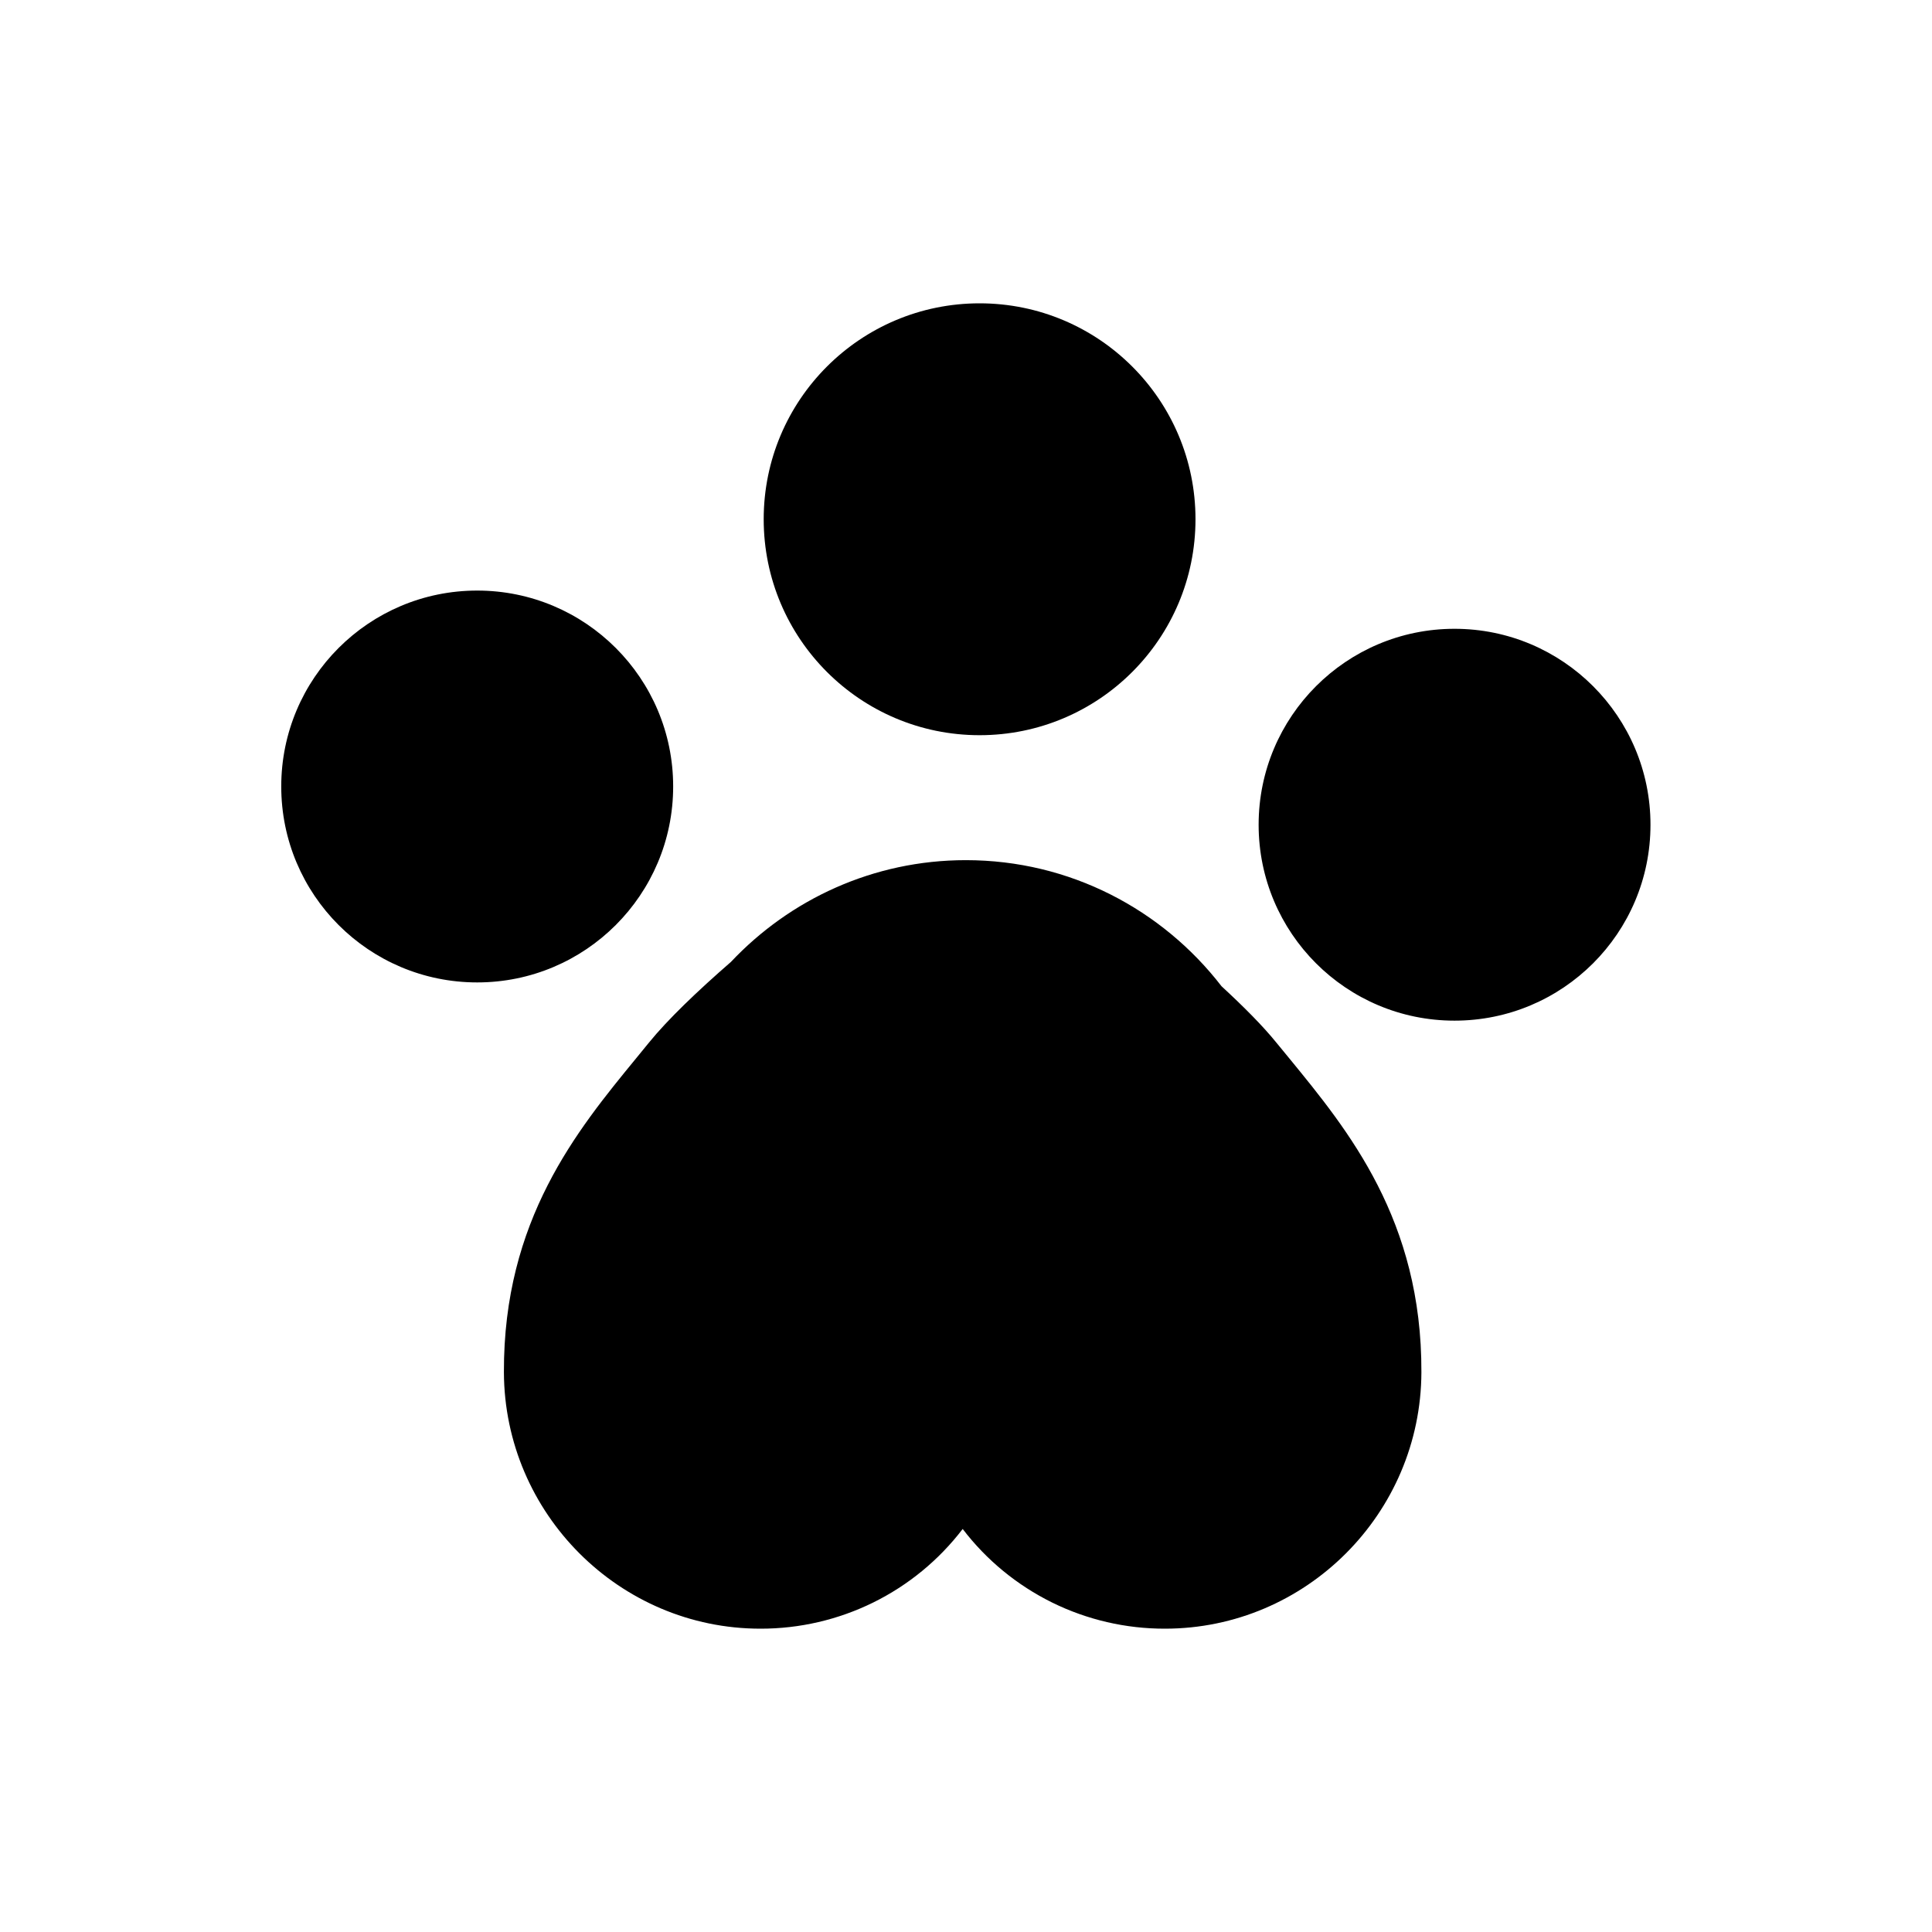
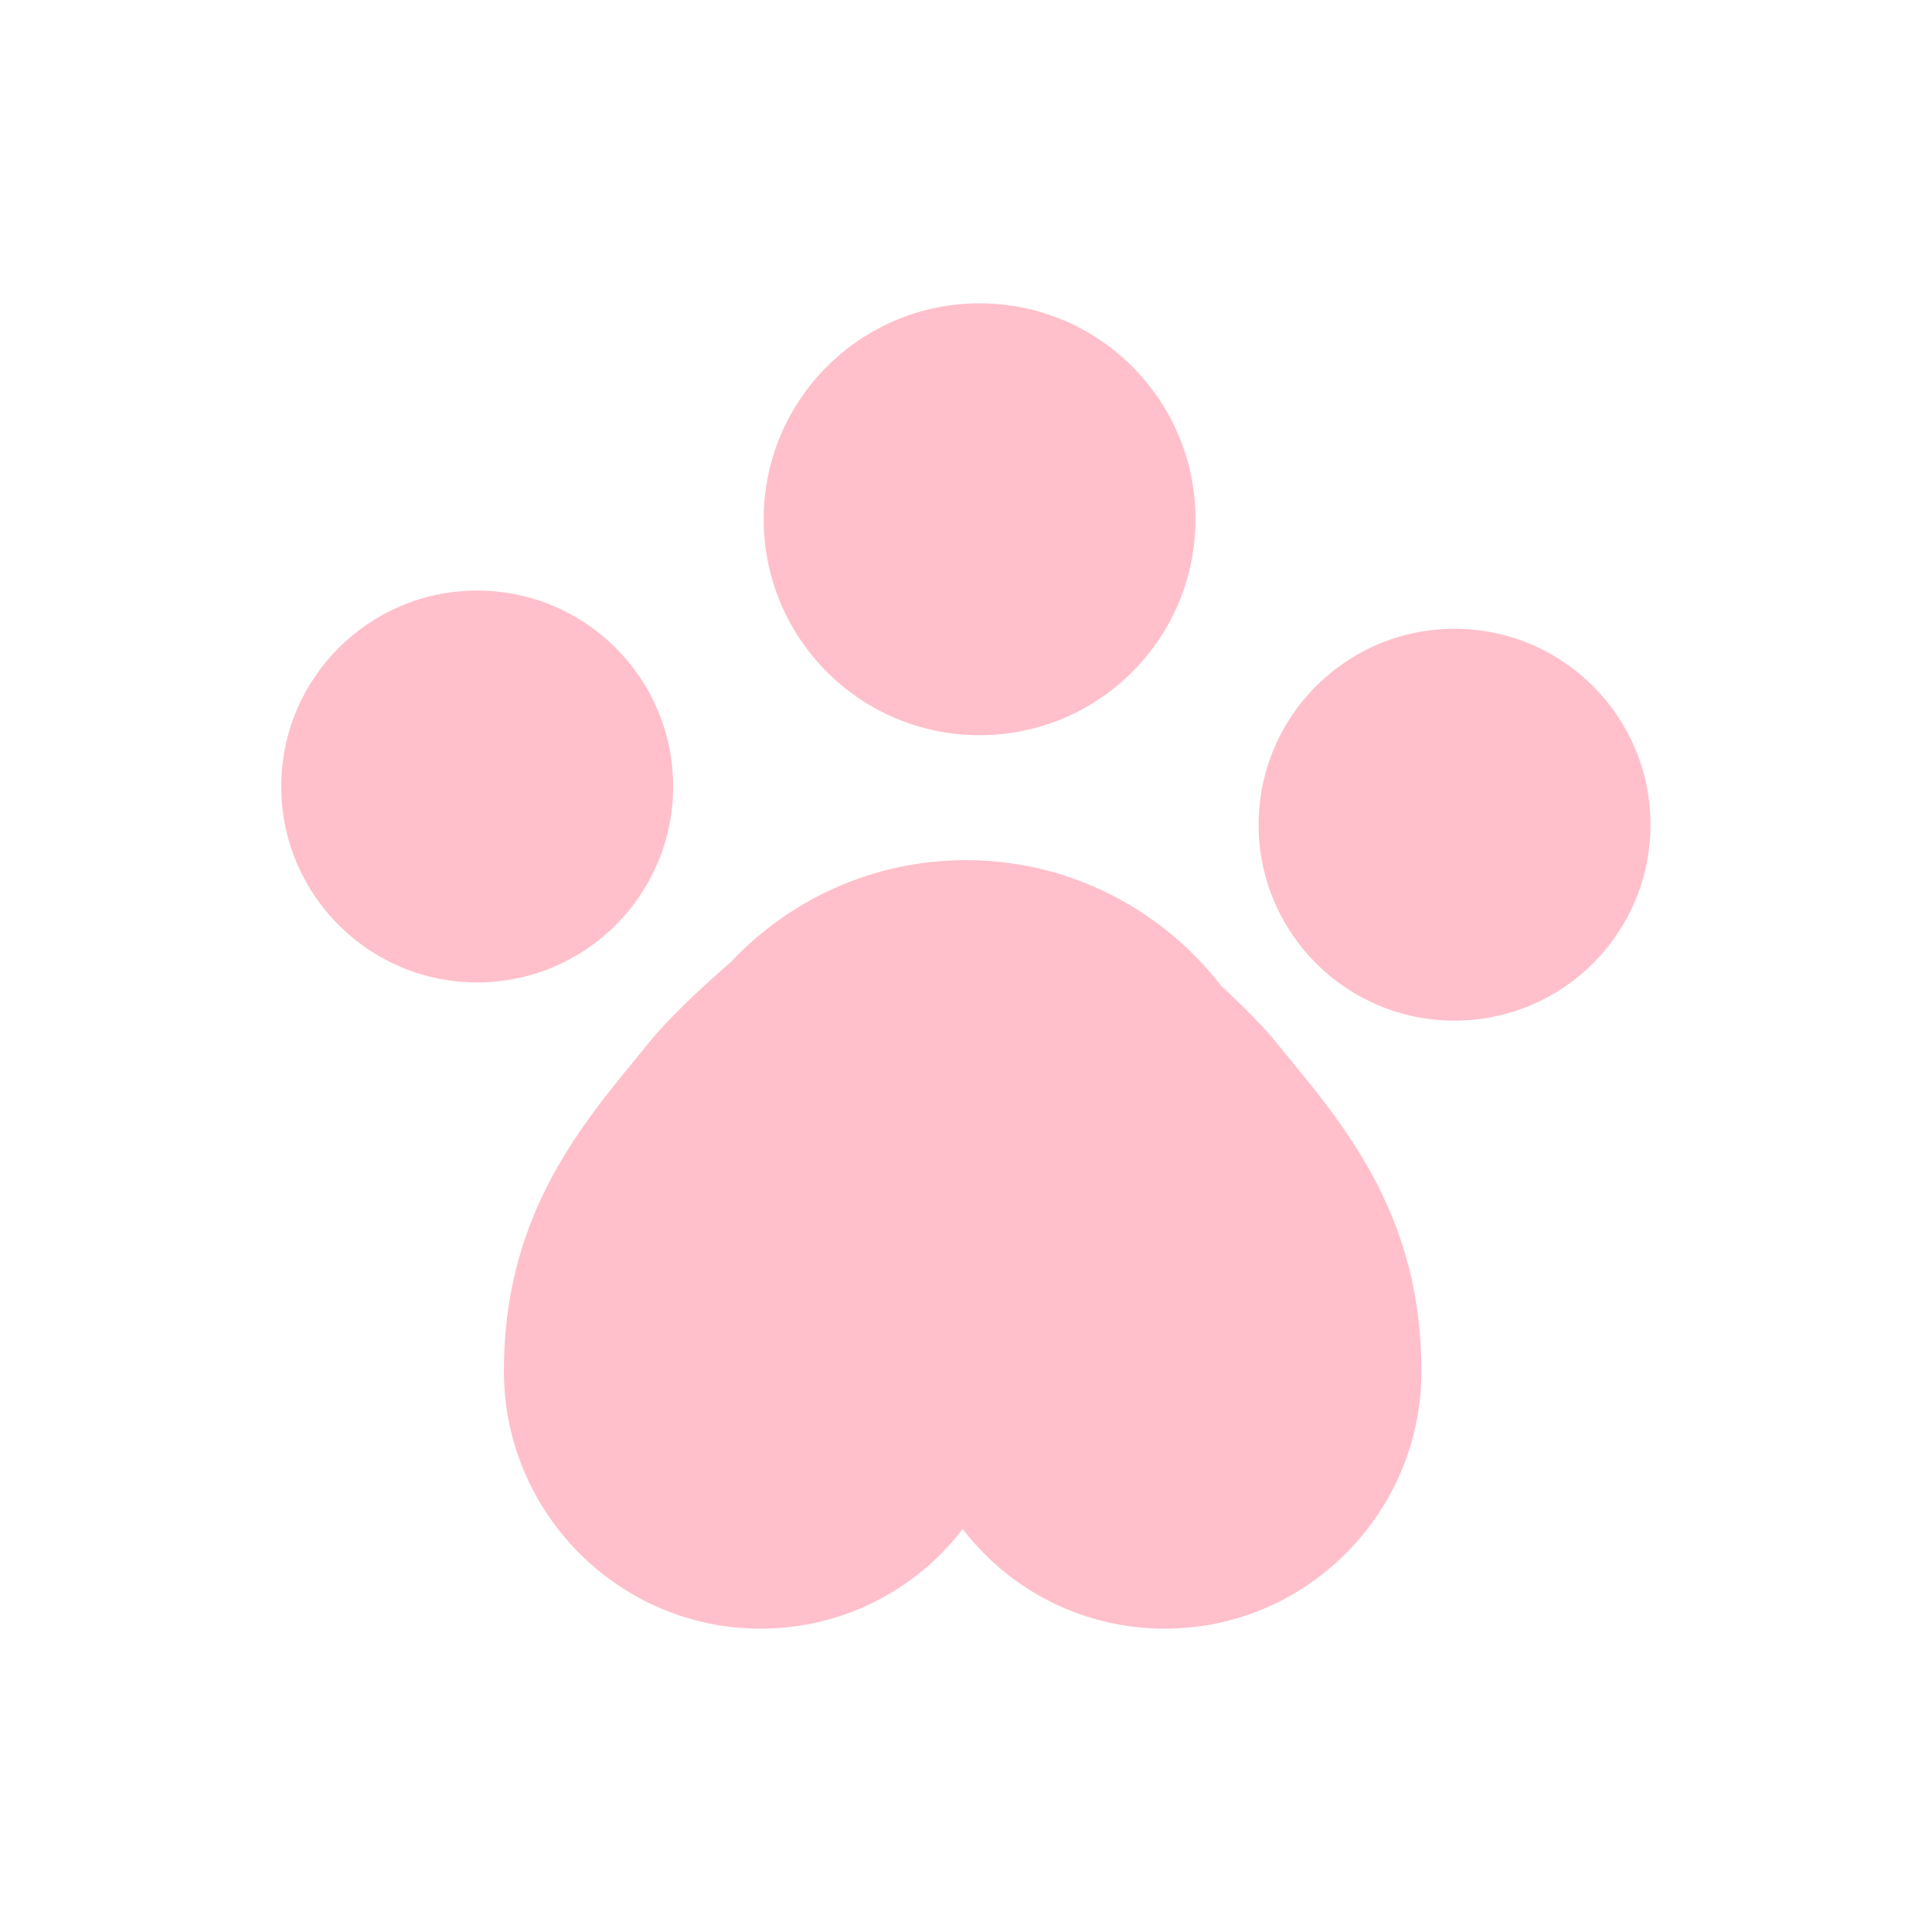
<svg xmlns="http://www.w3.org/2000/svg" width="100%" viewBox="0 0 28 28" fill="none" class="button_icon">
-   <path d="M9.756 11.398C9.756 9.83 8.484 8.559 6.916 8.559C5.347 8.559 4.076 9.83 4.076 11.398C4.076 12.967 5.347 14.238 6.916 14.238C8.484 14.238 9.756 12.967 9.756 11.398ZM21.08 9.113C19.512 9.113 18.241 10.385 18.241 11.953C18.241 13.522 19.512 14.792 21.08 14.792C22.649 14.792 23.92 13.522 23.92 11.953C23.92 10.385 22.649 9.113 21.08 9.113ZM18.501 15.114C18.304 14.87 18.024 14.589 17.703 14.293C16.847 13.184 15.508 12.466 13.998 12.466C12.655 12.466 11.447 13.035 10.593 13.941C10.108 14.363 9.677 14.775 9.402 15.114L9.219 15.338C8.362 16.383 7.295 17.683 7.303 19.888C7.311 21.936 8.979 23.604 11.021 23.604C11.588 23.605 12.147 23.475 12.655 23.225C13.164 22.974 13.607 22.61 13.952 22.159C14.296 22.61 14.74 22.974 15.248 23.225C15.757 23.476 16.317 23.605 16.883 23.604C18.925 23.604 20.593 21.937 20.6 19.888C20.608 17.683 19.541 16.383 18.685 15.338L18.501 15.114Z" fill="currentColor" />
-   <path d="M14.197 10.655C15.925 10.655 17.326 9.254 17.326 7.525C17.326 5.797 15.925 4.396 14.197 4.396C12.469 4.396 11.068 5.797 11.068 7.525C11.068 9.254 12.469 10.655 14.197 10.655Z" fill="currentColor" />
+   <path d="M9.756 11.398C9.756 9.83 8.484 8.559 6.916 8.559C5.347 8.559 4.076 9.83 4.076 11.398C4.076 12.967 5.347 14.238 6.916 14.238C8.484 14.238 9.756 12.967 9.756 11.398ZM21.08 9.113C19.512 9.113 18.241 10.385 18.241 11.953C18.241 13.522 19.512 14.792 21.08 14.792C22.649 14.792 23.92 13.522 23.92 11.953C23.92 10.385 22.649 9.113 21.08 9.113ZM18.501 15.114C18.304 14.87 18.024 14.589 17.703 14.293C16.847 13.184 15.508 12.466 13.998 12.466C12.655 12.466 11.447 13.035 10.593 13.941C10.108 14.363 9.677 14.775 9.402 15.114L9.219 15.338C8.362 16.383 7.295 17.683 7.303 19.888C7.311 21.936 8.979 23.604 11.021 23.604C11.588 23.605 12.147 23.475 12.655 23.225C13.164 22.974 13.607 22.61 13.952 22.159C14.296 22.61 14.74 22.974 15.248 23.225C15.757 23.476 16.317 23.605 16.883 23.604C18.925 23.604 20.593 21.937 20.6 19.888C20.608 17.683 19.541 16.383 18.685 15.338L18.501 15.114Z" fill="pink" />
+   <path d="M14.197 10.655C15.925 10.655 17.326 9.254 17.326 7.525C17.326 5.797 15.925 4.396 14.197 4.396C12.469 4.396 11.068 5.797 11.068 7.525C11.068 9.254 12.469 10.655 14.197 10.655Z" fill="pink" />
</svg>
